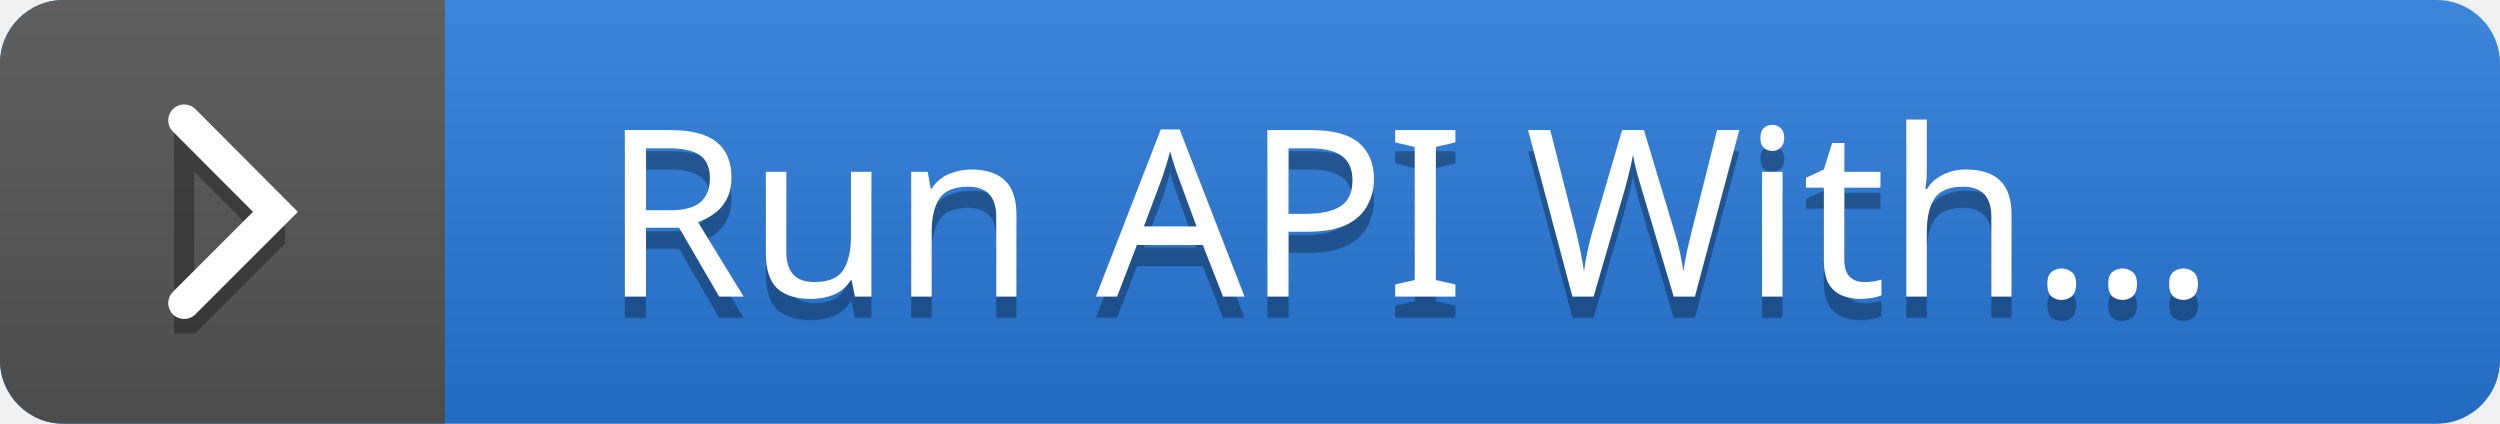
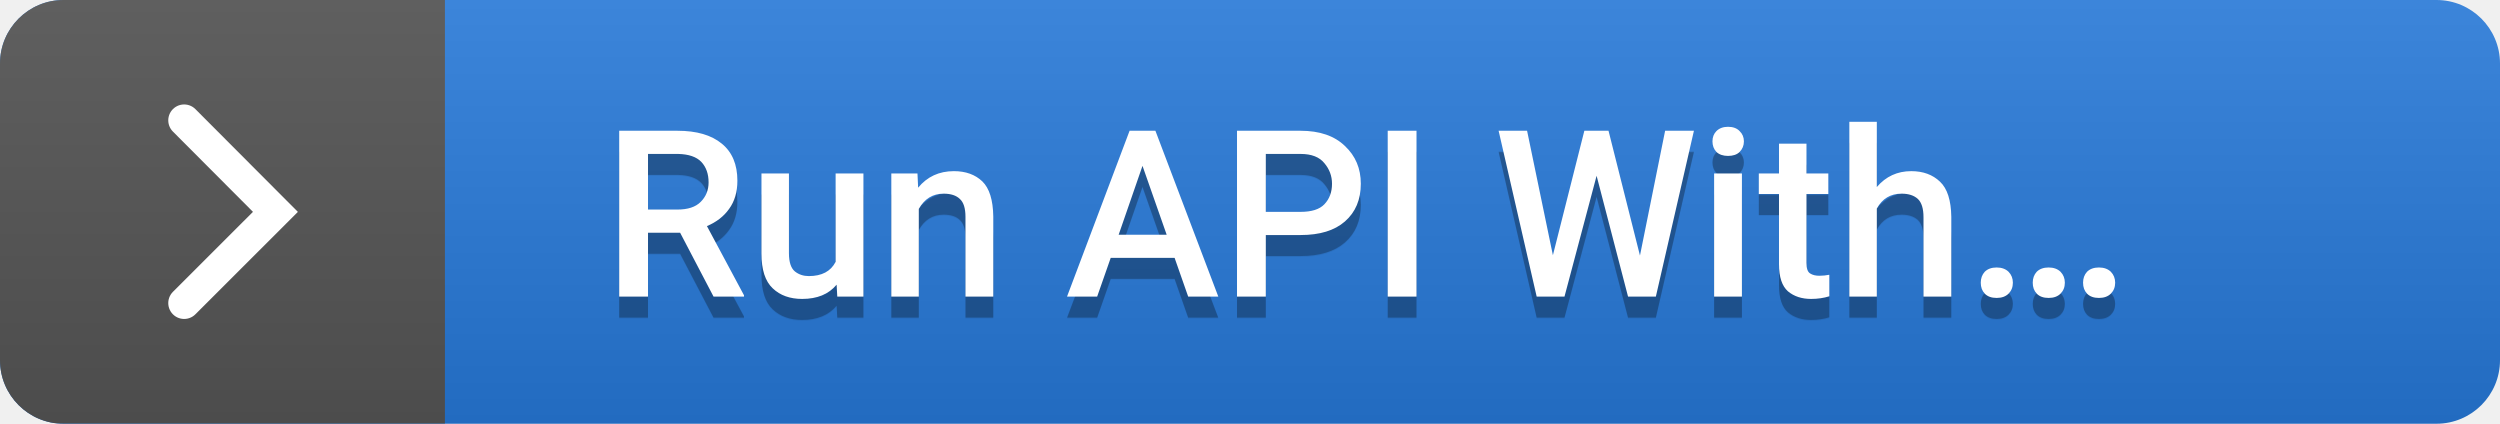
<svg xmlns="http://www.w3.org/2000/svg" xmlns:xlink="http://www.w3.org/1999/xlink" width="118px" height="20px" viewBox="0 0 118 20" version="1.1">
  <defs>
    <linearGradient x1="50%" y1="0%" x2="50%" y2="100%" id="color-gradient">
      <stop stop-color="#3C85DA" offset="0%" />
      <stop stop-color="#226BC0" offset="100%" />
    </linearGradient>
    <rect id="path-2" x="0" y="0" width="118" height="20" rx="3" />
    <linearGradient x1="50%" y1="0%" x2="50%" y2="100%" id="gray-gradient">
      <stop stop-color="#5F5F5F" offset="0%" />
      <stop stop-color="#4C4C4C" offset="100%" />
    </linearGradient>
-     <text id="text-5" font-family="SFUIText-Semibold, SF UI Text" font-size="11" font-weight="500" fill="#FFFFFF">
+     <text id="text-5" font-family="-apple-system, BlinkMacSystemFont, Roboto, Helvetica, Arial, sans-serif" font-size="11" font-weight="500" fill="#FFFFFF">
      <tspan x="28.43" y="14">Run API With…</tspan>
    </text>
    <filter x="-50%" y="-50%" width="200%" height="200%" filterUnits="objectBoundingBox" id="filter-6">
      <feOffset dx="0" dy="1" in="SourceAlpha" result="shadowOffsetOuter1" />
      <feColorMatrix values="0 0 0 0 0   0 0 0 0 0   0 0 0 0 0  0 0 0 0.3 0" type="matrix" in="shadowOffsetOuter1" />
    </filter>
    <polyline id="path-arrow" points="8.692 5.68 13 10 8.692 14.305" />
-     <filter x="-50%" y="-50%" width="200%" height="200%" filterUnits="objectBoundingBox" id="filter-8">
-       <feMorphology radius="0.75" operator="dilate" in="SourceAlpha" result="shadowSpreadOuter1" />
-       <feOffset dx="0" dy="1" in="shadowSpreadOuter1" result="shadowOffsetOuter1" />
-       <feMorphology radius="1" operator="erode" in="SourceAlpha" result="shadowInner" />
-       <feOffset dx="0" dy="1" in="shadowInner" result="shadowInner" />
-       <feComposite in="shadowOffsetOuter1" in2="shadowInner" operator="out" result="shadowOffsetOuter1" />
-       <feColorMatrix values="0 0 0 0 0   0 0 0 0 0   0 0 0 0 0  0 0 0 0.3 0" type="matrix" in="shadowOffsetOuter1" />
-     </filter>
  </defs>
  <g id="Page-3" stroke="none" stroke-width="1" fill="none" fill-rule="evenodd">
    <mask id="mask-3" fill="white">
      <use xlink:href="#path-2" />
    </mask>
    <use id="Rectangle-Copy" fill="url(#color-gradient)" xlink:href="#path-2" />
    <rect id="Rectangle" fill="url(#gray-gradient)" mask="url(#mask-3)" x="0" y="0" width="21" height="20" />
    <g id="Run-API-With…" fill-opacity="1" fill="#FFFFFF">
      <use filter="url(#filter-6)" xlink:href="#text-5" />
      <use xlink:href="#text-5" />
    </g>
-     <g id="path-arrow-g">
-       <use fill="black" fill-opacity="1" filter="url(#filter-8)" xlink:href="#path-arrow" />
-       <use stroke="#FFFFFF" stroke-width="1.5" stroke-linecap="round" xlink:href="#path-arrow" />
-     </g>
+     <polyline id="path-arrow" stroke="#FFFFFF" stroke-width="1.5" stroke-linecap="round" points="8.692 5.68 13 10 8.692 14.305" />
  </g>
</svg>
